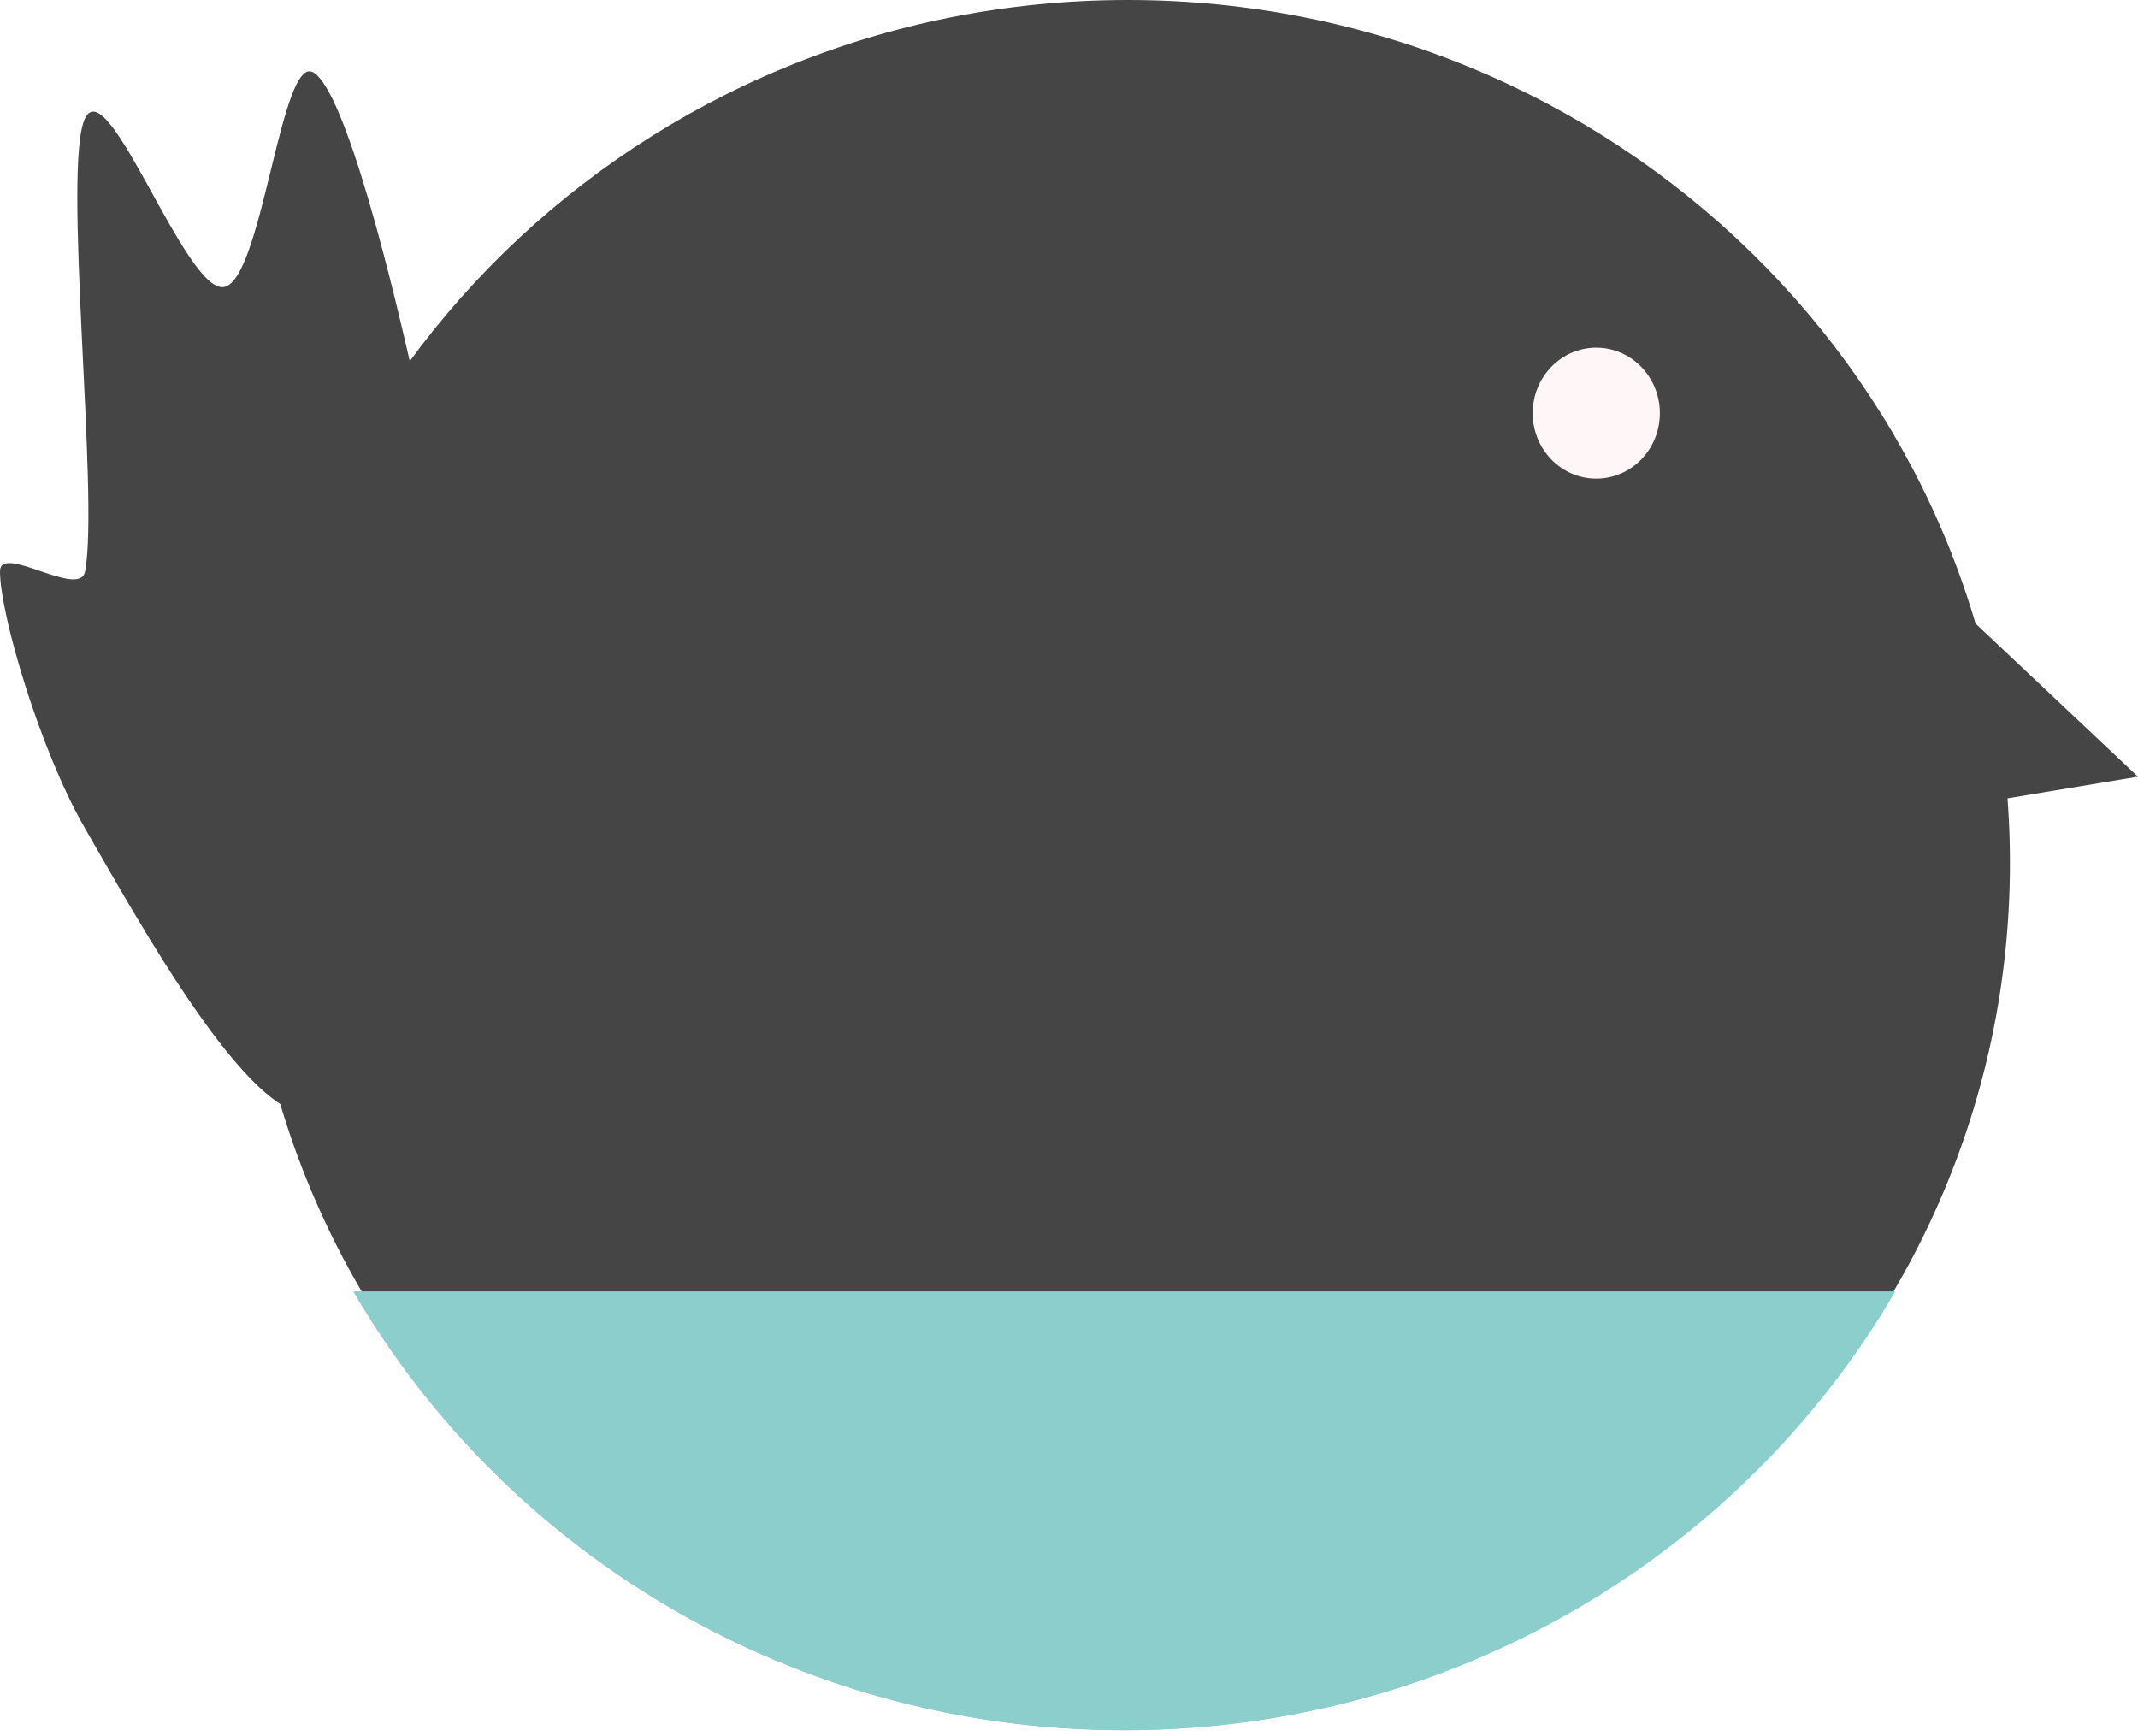
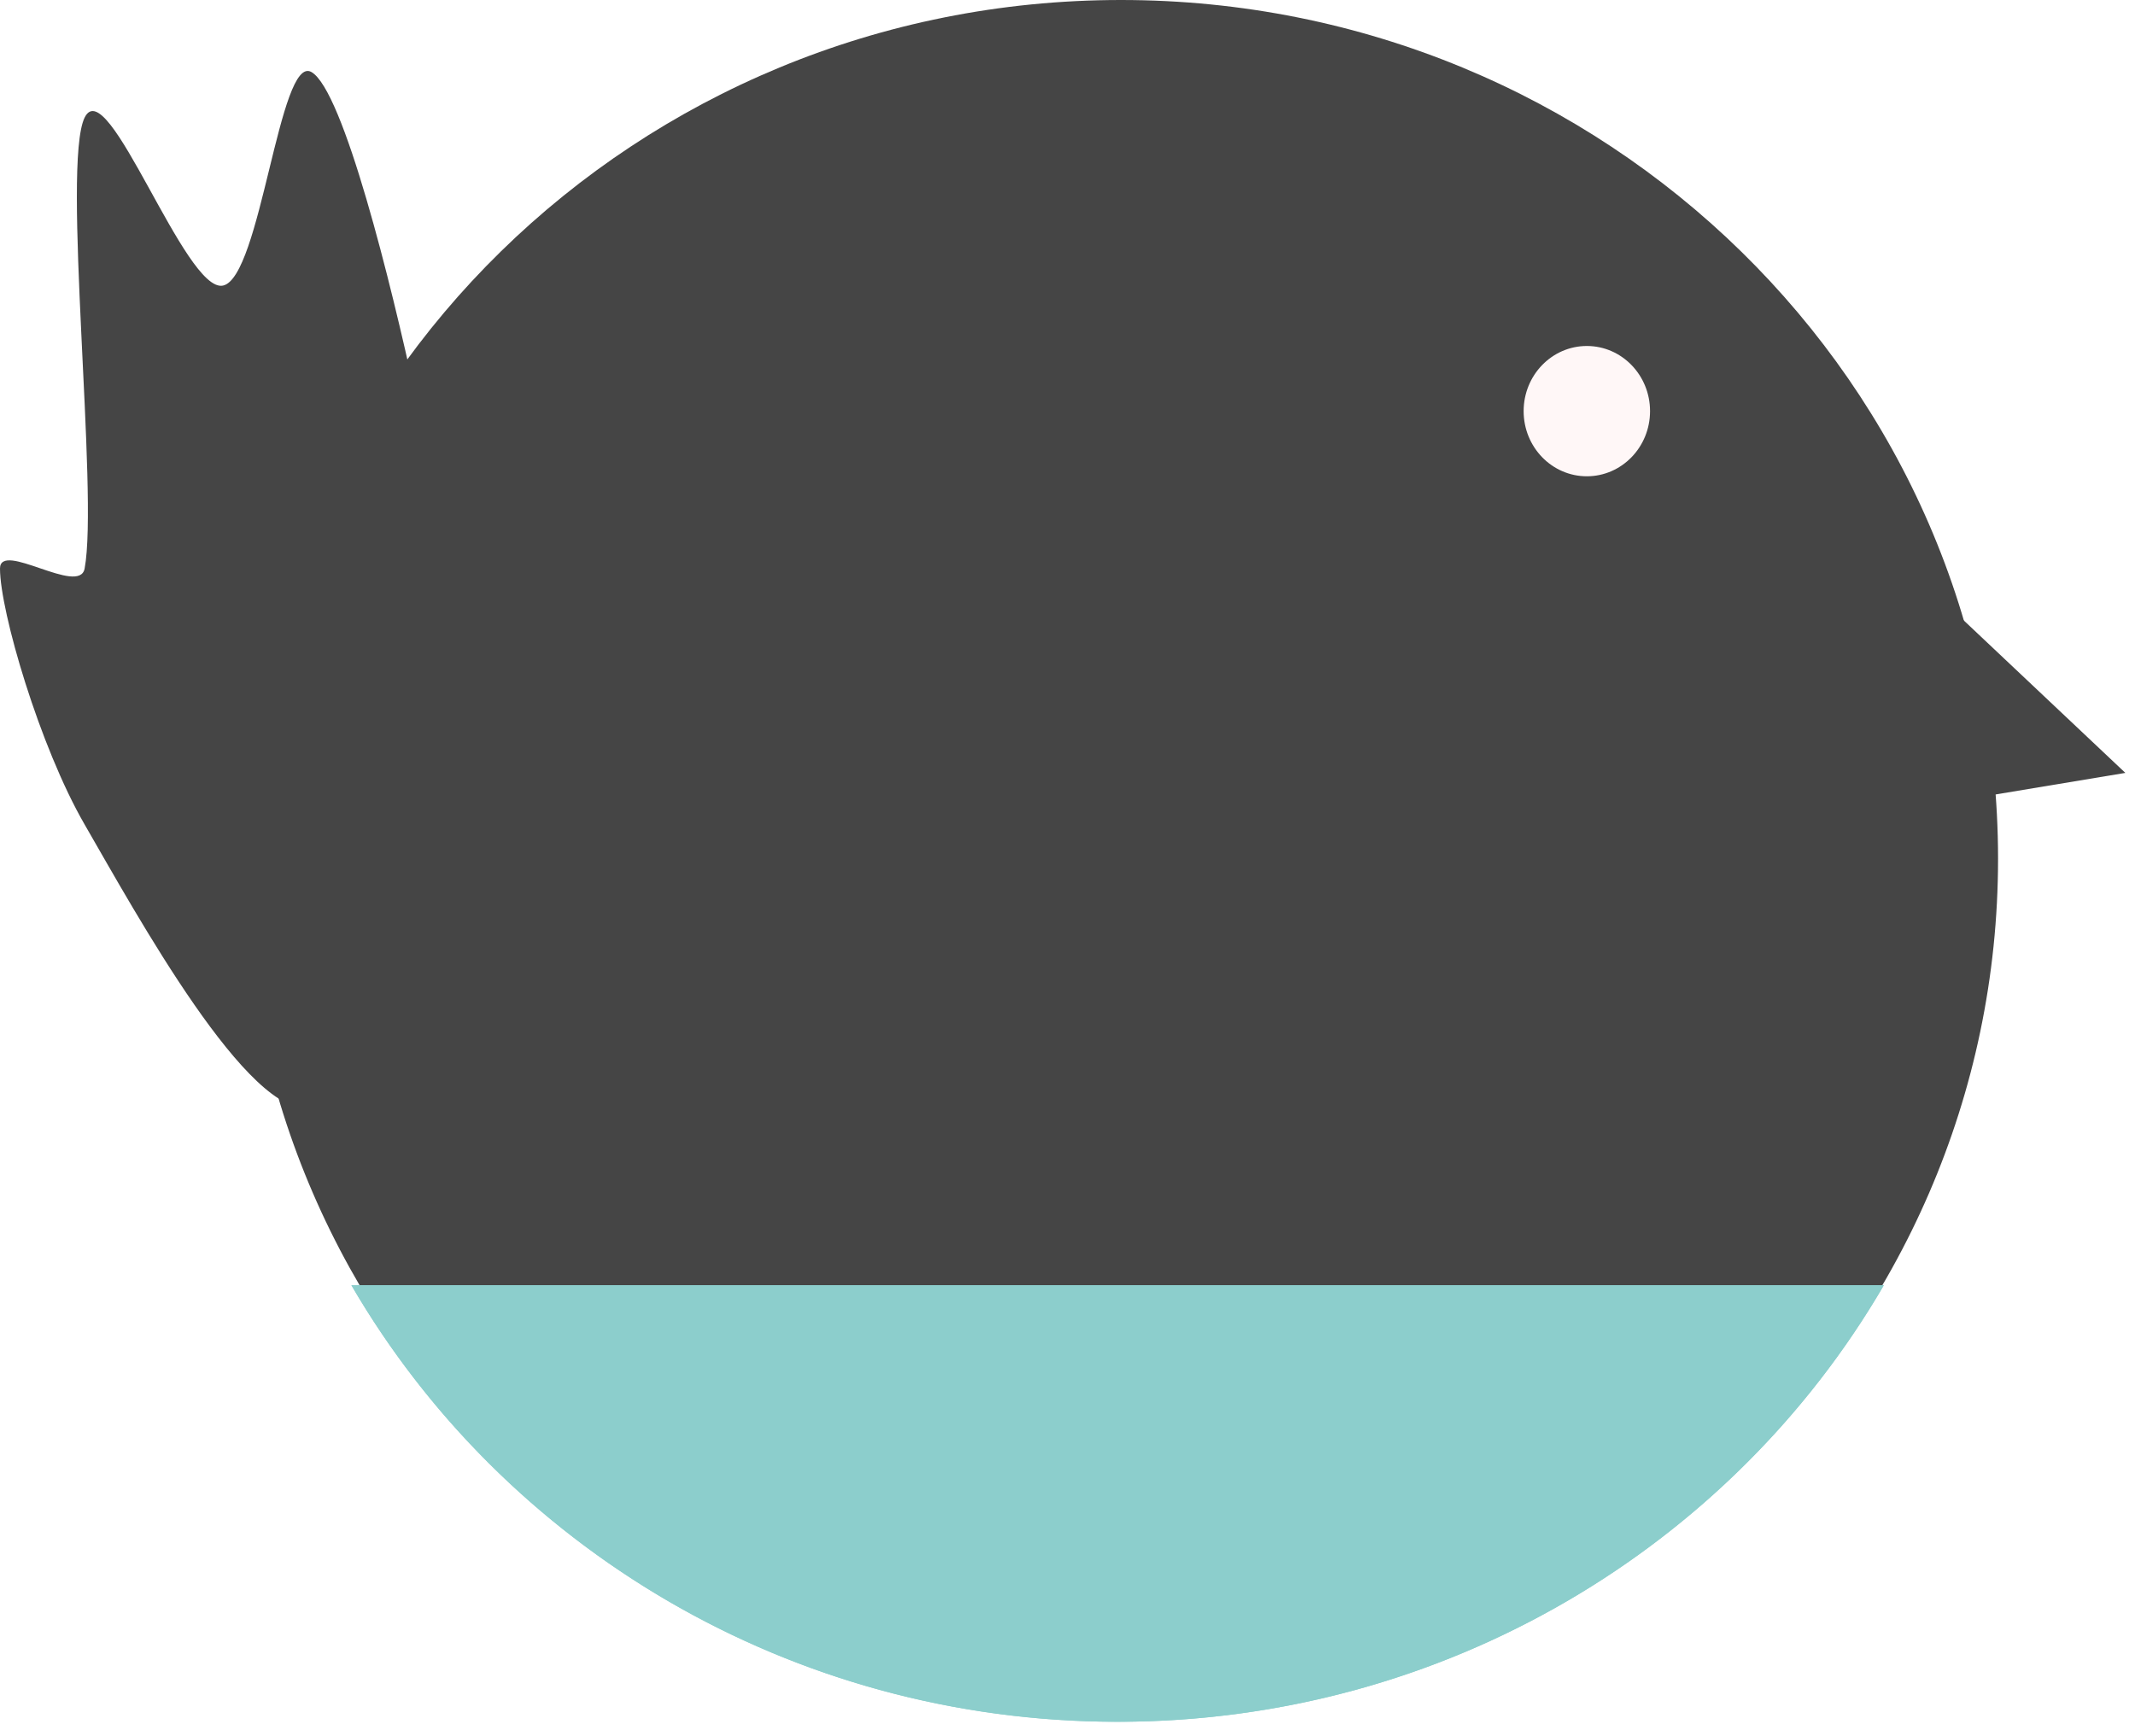
- <svg xmlns="http://www.w3.org/2000/svg" width="100%" height="100%" viewBox="0 0 250 203" version="1.1" xml:space="preserve" style="fill-rule:evenodd;clip-rule:evenodd;stroke-linejoin:round;stroke-miterlimit:1.414;">
+ <svg xmlns="http://www.w3.org/2000/svg" width="100%" height="100%" viewBox="0 0 139 113" version="1.1" xml:space="preserve" style="fill-rule:evenodd;clip-rule:evenodd;stroke-linejoin:round;stroke-miterlimit:1.414;">
  <g>
-     <ellipse cx="131.858" cy="100.904" rx="103.168" ry="100.904" style="fill:#454545;" />
-     <path d="M48.851,46.455c-2.816,-13.002 -8.449,-35.844 -12.221,-37.993c-3.772,-2.15 -5.964,24.205 -10.41,25.098c-4.446,0.894 -13.556,-25.281 -16.268,-19.739c-2.711,5.541 1.659,44.156 0,52.988c-0.612,3.26 -9.952,-3.318 -9.952,0c0,5.012 4.668,20.932 9.952,30.073c6.105,10.56 19.349,34.715 26.678,33.287c7.328,-1.429 15.256,-27.908 17.293,-41.861c2.03,-13.905 -2.19,-28.545 -5.072,-41.853Z" style="fill:#454545;" />
-     <path d="M229.859,71.838l20.141,18.983l-20.141,3.342l0,-22.325Z" style="fill:#454545;" />
-     <ellipse cx="186.656" cy="48.311" rx="7.435" ry="7.656" style="fill:#fff7f7;" />
-     <path d="M41.337,151.028c17.845,30.624 51.537,51.291 90.125,51.291c38.588,0 72.279,-20.667 90.125,-51.291l-180.25,0Z" style="fill:#8ccecc;" />
-     <path d="M221.377,151.386l-0.211,0.357l-0.213,0.357l-0.214,0.356l-0.216,0.354l-0.217,0.354l-0.218,0.353l-0.22,0.352l-0.222,0.351l-0.222,0.35l-0.224,0.349l-0.226,0.348l-0.227,0.348l-0.228,0.346l-0.23,0.345l-0.231,0.344l-0.233,0.344l-0.234,0.342l-0.235,0.341l-0.237,0.341l-0.238,0.339l-0.239,0.339l-0.241,0.337l-0.242,0.336l-0.243,0.336l-0.245,0.334l-0.247,0.333l-0.247,0.333l-0.249,0.331l-0.25,0.331l-0.252,0.329l-0.253,0.328l-0.254,0.327l-0.255,0.327l-0.257,0.325l-0.258,0.324l-0.26,0.323l-0.261,0.322l-0.262,0.321l-0.263,0.32l-0.265,0.318l-0.266,0.318l-0.267,0.317l-0.268,0.316l-0.27,0.314l-0.271,0.313l-0.273,0.313l-0.273,0.311l-0.275,0.31l-0.276,0.309l-0.278,0.308l-0.278,0.307l-0.28,0.306l-0.281,0.304l-0.283,0.304l-0.283,0.302l-0.285,0.302l-0.286,0.3l-0.288,0.299l-0.288,0.298l-0.29,0.296l-0.291,0.296l-0.292,0.294l-0.293,0.294l-0.295,0.292l-0.296,0.291l-0.297,0.289l-0.298,0.289l-0.299,0.288l-0.3,0.286l-0.302,0.285l-0.303,0.284l-0.304,0.283l-0.305,0.281l-0.307,0.28l-0.307,0.28l-0.309,0.277l-0.309,0.277l-0.311,0.276l-0.312,0.274l-0.314,0.273l-0.314,0.272l-0.316,0.271l-0.316,0.269l-0.318,0.268l-0.319,0.267l-0.32,0.266l-0.321,0.264l-0.322,0.263l-0.323,0.262l-0.325,0.261l-0.325,0.26l-0.327,0.258l-0.327,0.257l-0.329,0.255l-0.33,0.255l-0.331,0.253l-0.332,0.251l-0.333,0.251l-0.334,0.249l-0.335,0.248l-0.336,0.247l-0.337,0.245l-0.339,0.244l-0.339,0.243l-0.341,0.241l-0.341,0.24l-0.342,0.239l-0.344,0.237l-0.344,0.237l-0.346,0.234l-0.346,0.234l-0.348,0.232l-0.349,0.231l-0.349,0.229l-0.351,0.228l-0.351,0.227l-0.353,0.225l-0.353,0.224l-0.355,0.223l-0.355,0.221l-0.357,0.22l-0.357,0.218l-0.359,0.217l-0.359,0.216l-0.361,0.214l-0.361,0.213l-0.362,0.212l-0.363,0.21l-0.365,0.208l-0.365,0.208l-0.366,0.206l-0.367,0.204l-0.368,0.203l-0.368,0.202l-0.37,0.2l-0.371,0.199l-0.371,0.197l-0.373,0.196l-0.373,0.194l-0.375,0.193l-0.375,0.192l-0.376,0.19l-0.377,0.189l-0.378,0.187l-0.379,0.185l-0.379,0.185l-0.381,0.182l-0.381,0.182l-0.382,0.179l-0.383,0.179l-0.384,0.177l-0.385,0.175l-0.386,0.174l-0.387,0.172l-0.387,0.171l-0.388,0.169l-0.389,0.168l-0.39,0.166l-0.391,0.165l-0.391,0.163l-0.393,0.162l-0.393,0.16l-0.394,0.159l-0.395,0.157l-0.395,0.155l-0.397,0.154l-0.397,0.153l-0.398,0.151l-0.399,0.149l-0.399,0.148l-0.4,0.146l-0.402,0.145l-0.401,0.143l-0.403,0.141l-0.404,0.14l-0.404,0.138l-0.405,0.137l-0.405,0.135l-0.407,0.134l-0.407,0.132l-0.408,0.13l-0.409,0.129l-0.409,0.127l-0.41,0.126l-0.411,0.123l-0.412,0.123l-0.412,0.12l-0.413,0.119l-0.414,0.118l-0.414,0.115l-0.415,0.114l-0.416,0.113l-0.417,0.111l-0.417,0.109l-0.418,0.107l-0.418,0.106l-0.42,0.104l-0.42,0.103l-0.42,0.1l-0.422,0.099l-0.422,0.098l-0.422,0.096l-0.423,0.094l-0.424,0.092l-0.425,0.091l-0.425,0.089l-0.426,0.087l-0.426,0.086l-0.428,0.083l-0.427,0.083l-0.429,0.08l-0.429,0.079l-0.429,0.077l-0.431,0.075l-0.43,0.073l-0.432,0.072l-0.432,0.07l-0.433,0.068l-0.433,0.067l-0.434,0.065l-0.434,0.063l-0.435,0.061l-0.436,0.059l-0.436,0.058l-0.436,0.056l-0.438,0.054l-0.438,0.052l-0.438,0.051l-0.439,0.049l-0.439,0.047l-0.44,0.045l-0.441,0.043l-0.441,0.042l-0.442,0.04l-0.442,0.038l-0.443,0.036l-0.443,0.034l-0.444,0.033l-0.444,0.031l-0.445,0.028l-0.445,0.027l-0.446,0.026l-0.446,0.023l-0.447,0.021l-0.447,0.02l-0.448,0.018l-0.448,0.016l-0.449,0.014l-0.449,0.012l-0.45,0.011l-0.45,0.008l-0.451,0.007l-0.451,0.004l-0.451,0.003l-0.452,0.001l-0.452,-0.001l-0.452,-0.003l-0.451,-0.004l-0.45,-0.007l-0.45,-0.008l-0.45,-0.011l-0.449,-0.012l-0.449,-0.014l-0.448,-0.016l-0.448,-0.018l-0.447,-0.02l-0.447,-0.021l-0.446,-0.023l-0.446,-0.026l-0.446,-0.027l-0.444,-0.028l-0.445,-0.031l-0.443,-0.033l-0.444,-0.034l-0.442,-0.036l-0.443,-0.038l-0.441,-0.04l-0.441,-0.042l-0.441,-0.043l-0.44,-0.045l-0.439,-0.047l-0.439,-0.049l-0.439,-0.051l-0.438,-0.052l-0.437,-0.054l-0.437,-0.056l-0.436,-0.058l-0.435,-0.059l-0.435,-0.061l-0.435,-0.063l-0.434,-0.065l-0.433,-0.067l-0.432,-0.068l-0.432,-0.07l-0.432,-0.072l-0.431,-0.073l-0.43,-0.075l-0.43,-0.077l-0.429,-0.079l-0.428,-0.08l-0.428,-0.083l-0.427,-0.083l-0.426,-0.086l-0.426,-0.087l-0.425,-0.089l-0.425,-0.091l-0.424,-0.092l-0.423,-0.094l-0.423,-0.096l-0.422,-0.098l-0.421,-0.099l-0.421,-0.1l-0.42,-0.103l-0.419,-0.104l-0.418,-0.106l-0.418,-0.107l-0.418,-0.109l-0.416,-0.111l-0.416,-0.113l-0.415,-0.114l-0.415,-0.115l-0.413,-0.118l-0.413,-0.119l-0.413,-0.12l-0.411,-0.123l-0.411,-0.123l-0.41,-0.126l-0.41,-0.127l-0.408,-0.129l-0.408,-0.13l-0.407,-0.132l-0.407,-0.134l-0.406,-0.135l-0.405,-0.137l-0.404,-0.138l-0.403,-0.14l-0.403,-0.141l-0.402,-0.143l-0.401,-0.145l-0.4,-0.146l-0.4,-0.148l-0.399,-0.149l-0.398,-0.151l-0.397,-0.153l-0.396,-0.154l-0.396,-0.155l-0.395,-0.157l-0.394,-0.159l-0.393,-0.16l-0.392,-0.162l-0.392,-0.163l-0.39,-0.165l-0.39,-0.166l-0.389,-0.168l-0.388,-0.169l-0.388,-0.171l-0.386,-0.172l-0.386,-0.174l-0.385,-0.175l-0.384,-0.177l-0.383,-0.179l-0.382,-0.179l-0.382,-0.182l-0.38,-0.182l-0.38,-0.185l-0.379,-0.185l-0.377,-0.187l-0.377,-0.189l-0.376,-0.19l-0.376,-0.192l-0.374,-0.193l-0.373,-0.194l-0.373,-0.196l-0.371,-0.197l-0.371,-0.199l-0.37,-0.2l-0.369,-0.202l-0.368,-0.203l-0.367,-0.204l-0.366,-0.206l-0.365,-0.208l-0.364,-0.208l-0.363,-0.21l-0.362,-0.212l-0.362,-0.213l-0.36,-0.214l-0.359,-0.216l-0.359,-0.217l-0.357,-0.218l-0.357,-0.22l-0.355,-0.221l-0.355,-0.223l-0.353,-0.224l-0.353,-0.225l-0.352,-0.227l-0.35,-0.228l-0.35,-0.229l-0.348,-0.231l-0.348,-0.232l-0.346,-0.234l-0.346,-0.234l-0.344,-0.237l-0.344,-0.237l-0.342,-0.239l-0.342,-0.24l-0.34,-0.241l-0.34,-0.243l-0.338,-0.244l-0.337,-0.245l-0.336,-0.247l-0.335,-0.248l-0.335,-0.249l-0.333,-0.251l-0.332,-0.251l-0.33,-0.253l-0.33,-0.255l-0.329,-0.255l-0.328,-0.257l-0.326,-0.258l-0.326,-0.26l-0.324,-0.261l-0.323,-0.262l-0.323,-0.263l-0.321,-0.264l-0.32,-0.266l-0.318,-0.267l-0.318,-0.268l-0.317,-0.269l-0.315,-0.271l-0.315,-0.272l-0.313,-0.273l-0.312,-0.274l-0.311,-0.276l-0.31,-0.277l-0.308,-0.277l-0.308,-0.28l-0.306,-0.28l-0.305,-0.281l-0.304,-0.283l-0.303,-0.284l-0.302,-0.285l-0.3,-0.286l-0.3,-0.288l-0.298,-0.289l-0.297,-0.289l-0.296,-0.291l-0.294,-0.292l-0.293,-0.294l-0.293,-0.294l-0.291,-0.296l-0.289,-0.296l-0.289,-0.298l-0.287,-0.299l-0.286,-0.3l-0.285,-0.302l-0.284,-0.302l-0.282,-0.304l-0.281,-0.304l-0.28,-0.306l-0.279,-0.307l-0.277,-0.308l-0.276,-0.309l-0.275,-0.31l-0.274,-0.311l-0.272,-0.313l-0.271,-0.313l-0.27,-0.314l-0.268,-0.316l-0.268,-0.317l-0.266,-0.318l-0.264,-0.318l-0.264,-0.32l-0.262,-0.321l-0.261,-0.322l-0.259,-0.323l-0.258,-0.324l-0.257,-0.325l-0.256,-0.327l-0.254,-0.327l-0.253,-0.328l-0.251,-0.329l-0.25,-0.331l-0.249,-0.331l-0.248,-0.333l-0.246,-0.333l-0.245,-0.334l-0.243,-0.336l-0.242,-0.336l-0.241,-0.337l-0.24,-0.339l-0.238,-0.339l-0.236,-0.341l-0.236,-0.341l-0.234,-0.342l-0.232,-0.344l-0.231,-0.344l-0.23,-0.345l-0.228,-0.346l-0.227,-0.348l-0.226,-0.348l-0.224,-0.349l-0.223,-0.35l-0.221,-0.351l-0.22,-0.352l-0.218,-0.353l-0.217,-0.354l-0.216,-0.354l-0.214,-0.356l-0.213,-0.357l-0.211,-0.357l-0.21,-0.358l180.25,0l-0.21,0.358Zm-169.879,5.141l0.186,0.254l0.233,0.315l0.234,0.315l0.235,0.313l0.237,0.313l0.238,0.312l0.239,0.309l0.241,0.31l0.242,0.309l0.243,0.309l0.244,0.306l0.246,0.305l0.246,0.304l0.248,0.304l0.25,0.304l0.25,0.301l0.252,0.3l0.253,0.3l0.254,0.298l0.255,0.299l0.257,0.296l0.257,0.296l0.26,0.295l0.26,0.293l0.261,0.292l0.263,0.292l0.263,0.29l0.265,0.29l0.267,0.289l0.266,0.286l0.269,0.286l0.27,0.286l0.27,0.284l0.272,0.283l0.274,0.282l0.274,0.281l0.275,0.28l0.277,0.279l0.278,0.278l0.278,0.275l0.281,0.277l0.281,0.274l0.281,0.272l0.284,0.273l0.285,0.271l0.285,0.27l0.287,0.269l0.288,0.267l0.289,0.267l0.291,0.266l0.29,0.264l0.292,0.263l0.294,0.262l0.295,0.262l0.294,0.258l0.296,0.258l0.299,0.258l0.3,0.258l0.299,0.254l0.3,0.254l0.303,0.253l0.302,0.251l0.305,0.251l0.305,0.249l0.305,0.248l0.309,0.247l0.307,0.246l0.309,0.243l0.311,0.245l0.311,0.242l0.313,0.241l0.314,0.24l0.313,0.237l0.316,0.238l0.316,0.236l0.318,0.235l0.318,0.234l0.32,0.232l0.32,0.231l0.32,0.229l0.324,0.23l0.323,0.227l0.324,0.225l0.327,0.226l0.325,0.224l0.327,0.221l0.329,0.222l0.329,0.219l0.331,0.22l0.331,0.217l0.33,0.215l0.333,0.214l0.336,0.215l0.335,0.212l0.335,0.211l0.337,0.209l0.337,0.208l0.339,0.208l0.339,0.205l0.34,0.204l0.342,0.203l0.342,0.202l0.343,0.2l0.345,0.199l0.346,0.199l0.346,0.196l0.345,0.195l0.346,0.192l0.349,0.193l0.351,0.192l0.35,0.189l0.352,0.189l0.351,0.186l0.351,0.185l0.356,0.185l0.355,0.183l0.354,0.181l0.356,0.18l0.358,0.179l0.358,0.177l0.358,0.176l0.36,0.175l0.361,0.173l0.361,0.171l0.361,0.17l0.364,0.17l0.364,0.167l0.364,0.166l0.366,0.165l0.365,0.163l0.366,0.161l0.369,0.161l0.37,0.16l0.367,0.157l0.37,0.155l0.372,0.156l0.372,0.153l0.373,0.151l0.372,0.151l0.374,0.148l0.375,0.148l0.375,0.145l0.377,0.145l0.377,0.143l0.378,0.141l0.378,0.141l0.38,0.138l0.38,0.137l0.379,0.135l0.382,0.134l0.383,0.133l0.383,0.131l0.383,0.13l0.383,0.127l0.387,0.127l0.387,0.126l0.385,0.123l0.386,0.121l0.389,0.121l0.389,0.119l0.389,0.117l0.389,0.116l0.39,0.114l0.392,0.113l0.393,0.111l0.392,0.11l0.393,0.108l0.394,0.106l0.395,0.105l0.397,0.104l0.394,0.102l0.396,0.1l0.399,0.099l0.398,0.097l0.398,0.095l0.397,0.094l0.4,0.092l0.402,0.091l0.401,0.089l0.402,0.088l0.403,0.086l0.403,0.084l0.403,0.083l0.403,0.081l0.405,0.079l0.407,0.078l0.405,0.076l0.405,0.075l0.408,0.073l0.408,0.071l0.409,0.07l0.41,0.068l0.408,0.066l0.409,0.065l0.412,0.063l0.412,0.061l0.411,0.06l0.411,0.058l0.414,0.056l0.414,0.055l0.414,0.053l0.414,0.051l0.416,0.05l0.415,0.048l0.416,0.046l0.416,0.045l0.417,0.042l0.419,0.042l0.418,0.039l0.418,0.038l0.421,0.036l0.42,0.034l0.418,0.033l0.421,0.031l0.423,0.029l0.422,0.027l0.421,0.026l0.423,0.024l0.423,0.022l0.424,0.02l0.425,0.019l0.425,0.017l0.426,0.015l0.424,0.013l0.427,0.012l0.427,0.01l0.426,0.008l0.428,0.006l0.429,0.004l0.429,0.003l0.428,0.001l0.428,-0.001l0.429,-0.003l0.429,-0.004l0.428,-0.006l0.426,-0.008l0.427,-0.01l0.427,-0.012l0.424,-0.013l0.426,-0.015l0.425,-0.017l0.424,-0.019l0.424,-0.02l0.424,-0.022l0.423,-0.024l0.421,-0.026l0.421,-0.027l0.424,-0.029l0.42,-0.031l0.419,-0.033l0.42,-0.034l0.42,-0.036l0.419,-0.038l0.418,-0.039l0.419,-0.042l0.417,-0.042l0.416,-0.045l0.416,-0.046l0.415,-0.048l0.416,-0.05l0.414,-0.051l0.413,-0.053l0.415,-0.055l0.414,-0.056l0.411,-0.058l0.411,-0.06l0.412,-0.061l0.411,-0.063l0.41,-0.065l0.408,-0.066l0.41,-0.068l0.408,-0.07l0.409,-0.071l0.407,-0.073l0.405,-0.075l0.405,-0.076l0.408,-0.078l0.405,-0.079l0.402,-0.081l0.404,-0.083l0.403,-0.084l0.403,-0.086l0.402,-0.088l0.401,-0.089l0.402,-0.091l0.399,-0.092l0.398,-0.094l0.398,-0.095l0.398,-0.097l0.398,-0.099l0.397,-0.1l0.394,-0.102l0.396,-0.104l0.396,-0.105l0.394,-0.106l0.392,-0.108l0.393,-0.11l0.393,-0.111l0.392,-0.113l0.39,-0.114l0.389,-0.116l0.388,-0.117l0.39,-0.119l0.389,-0.121l0.386,-0.121l0.385,-0.123l0.386,-0.126l0.388,-0.127l0.383,-0.127l0.382,-0.13l0.384,-0.131l0.382,-0.133l0.382,-0.134l0.38,-0.135l0.38,-0.137l0.379,-0.138l0.379,-0.141l0.378,-0.141l0.377,-0.143l0.376,-0.144l0.376,-0.146l0.375,-0.148l0.374,-0.149l0.373,-0.15l0.372,-0.151l0.371,-0.153l0.372,-0.156l0.37,-0.155l0.367,-0.157l0.37,-0.16l0.369,-0.161l0.367,-0.161l0.365,-0.163l0.365,-0.164l0.364,-0.167l0.365,-0.167l0.364,-0.17l0.361,-0.169l0.361,-0.172l0.361,-0.173l0.36,-0.175l0.358,-0.176l0.359,-0.177l0.357,-0.179l0.355,-0.18l0.355,-0.181l0.355,-0.183l0.355,-0.185l0.352,-0.185l0.351,-0.186l0.351,-0.189l0.351,-0.189l0.351,-0.192l0.348,-0.192l0.347,-0.194l0.345,-0.194l0.346,-0.196l0.347,-0.199l0.343,-0.199l0.343,-0.2l0.343,-0.202l0.342,-0.203l0.34,-0.204l0.338,-0.205l0.34,-0.208l0.337,-0.208l0.337,-0.209l0.335,-0.211l0.334,-0.212l0.337,-0.215l0.332,-0.214l0.331,-0.215l0.331,-0.217l0.331,-0.22l0.329,-0.219l0.329,-0.222l0.326,-0.221l0.326,-0.224l0.328,-0.226l0.323,-0.225l0.322,-0.227l0.324,-0.23l0.321,-0.229l0.319,-0.231l0.32,-0.232l0.319,-0.234l0.317,-0.235l0.317,-0.236l0.316,-0.238l0.313,-0.237l0.313,-0.24l0.313,-0.241l0.312,-0.243l0.311,-0.244l0.308,-0.243l0.308,-0.246l0.309,-0.247l0.304,-0.247l0.305,-0.25l0.305,-0.251l0.304,-0.252l0.301,-0.252l0.3,-0.253l0.3,-0.256l0.3,-0.257l0.298,-0.257l0.296,-0.259l0.295,-0.259l0.295,-0.261l0.293,-0.262l0.293,-0.263l0.29,-0.264l0.29,-0.266l0.29,-0.267l0.288,-0.267l0.287,-0.269l0.284,-0.27l0.286,-0.271l0.283,-0.273l0.281,-0.272l0.282,-0.275l0.28,-0.276l0.278,-0.275l0.278,-0.278l0.277,-0.279l0.276,-0.28l0.274,-0.281l0.273,-0.282l0.272,-0.283l0.271,-0.284l0.27,-0.286l0.268,-0.286l0.266,-0.286l0.268,-0.289l0.265,-0.29l0.263,-0.29l0.263,-0.292l0.26,-0.291l0.261,-0.295l0.26,-0.295l0.257,-0.295l0.256,-0.296l0.256,-0.298l0.254,-0.298l0.253,-0.301l0.252,-0.3l0.25,-0.302l0.25,-0.303l0.248,-0.304l0.246,-0.304l0.245,-0.305l0.244,-0.306l0.244,-0.309l0.242,-0.309l0.24,-0.31l0.239,-0.309l0.238,-0.312l0.237,-0.313l0.235,-0.313l0.235,-0.315l0.233,-0.315l0.185,-0.254l-159.927,0Z" style="fill:#8ccecc;" />
+     <ellipse cx="72.982" cy="55.912" rx="57.102" ry="55.912" style="fill:#454545;" />
+     <path d="M27.039,25.741c-1.559,-7.204 -4.677,-19.862 -6.765,-21.052c-2.088,-1.191 -3.301,13.412 -5.762,13.907c-2.461,0.495 -7.503,-14.008 -9.003,-10.938c-1.501,3.071 0.918,24.468 0,29.362c-0.339,1.806 -5.509,-1.839 -5.509,0c0,2.777 2.583,11.598 5.509,16.664c3.379,5.851 10.709,19.236 14.765,18.444c4.056,-0.792 8.444,-15.464 9.571,-23.195c1.124,-7.706 -1.211,-15.818 -2.806,-23.192Z" style="fill:#454545;" />
+     <path d="M127.224,39.806l11.148,10.519l-11.148,1.852l0,-12.371Z" style="fill:#454545;" />
+     <ellipse cx="103.312" cy="26.77" rx="4.115" ry="4.242" style="fill:#fff7f7;" />
+     <path d="M22.879,83.686c9.878,16.97 28.526,28.422 49.884,28.422c21.358,0 40.005,-11.452 49.883,-28.422l-99.767,0Z" style="fill:#8ccecc;" />
+     <path d="M122.529,83.885l-0.116,0.198l-0.118,0.198l-0.119,0.197l-0.119,0.196l-0.12,0.196l-0.121,0.196l-0.122,0.195l-0.122,0.194l-0.124,0.194l-0.124,0.194l-0.125,0.193l-0.125,0.192l-0.127,0.192l-0.127,0.191l-0.128,0.191l-0.128,0.19l-0.13,0.19l-0.13,0.189l-0.131,0.189l-0.132,0.188l-0.132,0.187l-0.134,0.187l-0.134,0.187l-0.134,0.186l-0.136,0.185l-0.136,0.185l-0.137,0.184l-0.138,0.183l-0.138,0.183l-0.14,0.183l-0.14,0.182l-0.14,0.181l-0.142,0.181l-0.142,0.18l-0.143,0.18l-0.143,0.179l-0.145,0.178l-0.145,0.178l-0.146,0.177l-0.146,0.177l-0.147,0.176l-0.148,0.175l-0.149,0.175l-0.149,0.175l-0.15,0.173l-0.151,0.173l-0.151,0.173l-0.153,0.172l-0.152,0.171l-0.154,0.171l-0.154,0.17l-0.155,0.169l-0.156,0.169l-0.156,0.168l-0.157,0.168l-0.158,0.166l-0.158,0.167l-0.159,0.165l-0.16,0.165l-0.16,0.165l-0.161,0.164l-0.162,0.163l-0.162,0.162l-0.163,0.162l-0.164,0.161l-0.164,0.161l-0.165,0.16l-0.166,0.159l-0.166,0.159l-0.167,0.158l-0.168,0.157l-0.168,0.157l-0.169,0.156l-0.169,0.155l-0.171,0.155l-0.171,0.154l-0.171,0.153l-0.172,0.153l-0.173,0.152l-0.173,0.151l-0.174,0.151l-0.175,0.15l-0.175,0.149l-0.176,0.149l-0.176,0.148l-0.177,0.147l-0.178,0.146l-0.179,0.146l-0.178,0.145l-0.18,0.145l-0.18,0.143l-0.181,0.144l-0.181,0.142l-0.182,0.142l-0.183,0.14l-0.183,0.141l-0.184,0.139l-0.184,0.139l-0.185,0.138l-0.185,0.138l-0.186,0.136l-0.187,0.136l-0.187,0.135l-0.188,0.135l-0.189,0.134l-0.189,0.133l-0.189,0.132l-0.19,0.131l-0.191,0.131l-0.191,0.13l-0.192,0.13l-0.192,0.128l-0.193,0.128l-0.194,0.127l-0.194,0.127l-0.194,0.125l-0.196,0.125l-0.195,0.124l-0.196,0.124l-0.197,0.122l-0.198,0.122l-0.197,0.121l-0.199,0.12l-0.199,0.12l-0.199,0.119l-0.2,0.118l-0.201,0.117l-0.201,0.116l-0.201,0.116l-0.202,0.115l-0.203,0.114l-0.203,0.113l-0.204,0.113l-0.204,0.111l-0.204,0.111l-0.206,0.11l-0.205,0.11l-0.206,0.108l-0.207,0.108l-0.207,0.107l-0.208,0.106l-0.208,0.105l-0.209,0.105l-0.209,0.104l-0.21,0.103l-0.21,0.102l-0.21,0.101l-0.211,0.1l-0.212,0.1l-0.212,0.099l-0.213,0.098l-0.213,0.097l-0.213,0.096l-0.214,0.096l-0.214,0.094l-0.215,0.094l-0.216,0.093l-0.215,0.092l-0.217,0.092l-0.216,0.09l-0.218,0.09l-0.217,0.088l-0.218,0.088l-0.219,0.087l-0.219,0.086l-0.219,0.086l-0.22,0.084l-0.22,0.084l-0.221,0.083l-0.221,0.082l-0.222,0.081l-0.222,0.08l-0.222,0.079l-0.223,0.078l-0.223,0.078l-0.224,0.077l-0.224,0.075l-0.225,0.075l-0.225,0.074l-0.225,0.073l-0.226,0.073l-0.226,0.071l-0.227,0.07l-0.227,0.07l-0.227,0.068l-0.228,0.068l-0.228,0.067l-0.229,0.066l-0.229,0.065l-0.229,0.064l-0.23,0.063l-0.23,0.063l-0.231,0.061l-0.23,0.06l-0.232,0.06l-0.231,0.059l-0.233,0.057l-0.232,0.057l-0.233,0.056l-0.233,0.055l-0.233,0.054l-0.234,0.053l-0.235,0.052l-0.234,0.051l-0.235,0.05l-0.236,0.05l-0.235,0.048l-0.236,0.048l-0.237,0.046l-0.237,0.046l-0.237,0.044l-0.237,0.044l-0.238,0.042l-0.238,0.042l-0.239,0.041l-0.238,0.039l-0.239,0.039l-0.24,0.038l-0.24,0.037l-0.24,0.036l-0.24,0.035l-0.241,0.034l-0.241,0.033l-0.241,0.032l-0.242,0.031l-0.242,0.03l-0.243,0.029l-0.242,0.028l-0.243,0.027l-0.243,0.026l-0.244,0.025l-0.244,0.024l-0.244,0.023l-0.244,0.022l-0.245,0.021l-0.245,0.02l-0.246,0.019l-0.245,0.018l-0.246,0.017l-0.246,0.016l-0.247,0.015l-0.246,0.014l-0.247,0.013l-0.248,0.012l-0.247,0.011l-0.248,0.01l-0.248,0.008l-0.249,0.008l-0.248,0.007l-0.249,0.006l-0.249,0.004l-0.25,0.004l-0.249,0.003l-0.25,0.001l-0.25,0.001l-0.251,-0.001l-0.25,-0.001l-0.249,-0.003l-0.25,-0.004l-0.249,-0.004l-0.249,-0.006l-0.248,-0.007l-0.249,-0.008l-0.248,-0.008l-0.248,-0.01l-0.247,-0.011l-0.247,-0.012l-0.247,-0.013l-0.247,-0.014l-0.247,-0.015l-0.246,-0.016l-0.246,-0.017l-0.245,-0.018l-0.246,-0.019l-0.245,-0.02l-0.244,-0.021l-0.245,-0.022l-0.244,-0.023l-0.244,-0.024l-0.244,-0.025l-0.243,-0.026l-0.243,-0.027l-0.242,-0.028l-0.243,-0.029l-0.242,-0.03l-0.241,-0.031l-0.242,-0.032l-0.241,-0.033l-0.241,-0.034l-0.24,-0.035l-0.24,-0.036l-0.24,-0.037l-0.239,-0.038l-0.24,-0.039l-0.238,-0.039l-0.239,-0.041l-0.238,-0.042l-0.238,-0.042l-0.237,-0.044l-0.237,-0.044l-0.237,-0.046l-0.236,-0.046l-0.237,-0.048l-0.235,-0.048l-0.236,-0.05l-0.235,-0.05l-0.234,-0.051l-0.235,-0.052l-0.233,-0.053l-0.234,-0.054l-0.233,-0.055l-0.233,-0.056l-0.232,-0.057l-0.232,-0.057l-0.232,-0.059l-0.231,-0.06l-0.231,-0.06l-0.231,-0.061l-0.23,-0.063l-0.23,-0.063l-0.229,-0.064l-0.229,-0.065l-0.229,-0.066l-0.228,-0.067l-0.228,-0.068l-0.227,-0.068l-0.227,-0.07l-0.227,-0.07l-0.226,-0.071l-0.226,-0.073l-0.225,-0.073l-0.225,-0.074l-0.225,-0.075l-0.224,-0.075l-0.224,-0.077l-0.223,-0.078l-0.223,-0.078l-0.222,-0.079l-0.222,-0.08l-0.222,-0.081l-0.221,-0.082l-0.221,-0.083l-0.22,-0.084l-0.22,-0.084l-0.219,-0.086l-0.219,-0.086l-0.219,-0.087l-0.218,-0.088l-0.217,-0.088l-0.218,-0.09l-0.216,-0.09l-0.217,-0.092l-0.215,-0.092l-0.216,-0.093l-0.215,-0.094l-0.214,-0.094l-0.214,-0.096l-0.213,-0.096l-0.213,-0.097l-0.213,-0.098l-0.212,-0.099l-0.212,-0.1l-0.211,-0.1l-0.21,-0.101l-0.21,-0.102l-0.21,-0.103l-0.209,-0.104l-0.209,-0.105l-0.208,-0.105l-0.208,-0.106l-0.207,-0.107l-0.206,-0.108l-0.207,-0.108l-0.205,-0.11l-0.205,-0.11l-0.205,-0.111l-0.204,-0.111l-0.204,-0.113l-0.203,-0.113l-0.203,-0.114l-0.202,-0.115l-0.201,-0.116l-0.201,-0.116l-0.201,-0.117l-0.2,-0.118l-0.199,-0.119l-0.199,-0.12l-0.199,-0.12l-0.197,-0.121l-0.198,-0.122l-0.197,-0.122l-0.196,-0.124l-0.195,-0.124l-0.196,-0.125l-0.194,-0.125l-0.194,-0.127l-0.194,-0.127l-0.193,-0.128l-0.192,-0.128l-0.192,-0.13l-0.191,-0.13l-0.191,-0.131l-0.19,-0.131l-0.189,-0.132l-0.189,-0.133l-0.189,-0.134l-0.188,-0.135l-0.187,-0.135l-0.186,-0.136l-0.187,-0.136l-0.185,-0.138l-0.185,-0.138l-0.184,-0.139l-0.184,-0.139l-0.183,-0.141l-0.183,-0.14l-0.182,-0.142l-0.181,-0.142l-0.181,-0.144l-0.18,-0.143l-0.179,-0.145l-0.179,-0.145l-0.179,-0.146l-0.177,-0.146l-0.178,-0.147l-0.176,-0.148l-0.176,-0.149l-0.175,-0.149l-0.175,-0.15l-0.174,-0.151l-0.173,-0.151l-0.173,-0.152l-0.172,-0.153l-0.171,-0.153l-0.171,-0.154l-0.17,-0.155l-0.17,-0.155l-0.169,-0.156l-0.168,-0.157l-0.168,-0.157l-0.167,-0.158l-0.166,-0.159l-0.166,-0.159l-0.165,-0.16l-0.164,-0.161l-0.164,-0.161l-0.163,-0.162l-0.162,-0.162l-0.162,-0.163l-0.161,-0.164l-0.16,-0.165l-0.16,-0.165l-0.159,-0.165l-0.158,-0.167l-0.158,-0.166l-0.157,-0.168l-0.156,-0.168l-0.156,-0.169l-0.155,-0.169l-0.154,-0.17l-0.154,-0.171l-0.152,-0.171l-0.153,-0.172l-0.151,-0.173l-0.151,-0.173l-0.15,-0.173l-0.149,-0.175l-0.149,-0.175l-0.148,-0.175l-0.147,-0.176l-0.146,-0.177l-0.146,-0.177l-0.145,-0.178l-0.145,-0.178l-0.143,-0.179l-0.143,-0.18l-0.142,-0.18l-0.142,-0.181l-0.14,-0.181l-0.14,-0.182l-0.14,-0.183l-0.138,-0.183l-0.138,-0.183l-0.137,-0.184l-0.136,-0.185l-0.136,-0.185l-0.134,-0.186l-0.134,-0.187l-0.134,-0.187l-0.132,-0.187l-0.132,-0.188l-0.131,-0.189l-0.13,-0.189l-0.13,-0.19l-0.128,-0.19l-0.128,-0.191l-0.127,-0.191l-0.127,-0.192l-0.125,-0.192l-0.125,-0.193l-0.124,-0.194l-0.124,-0.194l-0.122,-0.194l-0.122,-0.195l-0.121,-0.196l-0.12,-0.196l-0.119,-0.196l-0.119,-0.197l-0.117,-0.198l-0.117,-0.198l-0.117,-0.199l99.767,0l-0.117,0.199Zm-88.894,5.301l0.085,0.096l0.141,0.156l0.138,0.153l0.141,0.154l0.141,0.153l0.142,0.153l0.141,0.15l0.139,0.147l0.146,0.153l0.144,0.151l0.143,0.148l0.146,0.149l0.144,0.147l0.145,0.146l0.15,0.15l0.148,0.147l0.147,0.144l0.149,0.146l0.15,0.145l0.146,0.141l0.151,0.144l0.154,0.146l0.148,0.139l0.153,0.142l0.156,0.144l0.151,0.139l0.153,0.139l0.155,0.14l0.154,0.137l0.156,0.139l0.157,0.138l0.156,0.136l0.158,0.137l0.157,0.134l0.159,0.135l0.16,0.136l0.16,0.134l0.161,0.134l0.157,0.129l0.162,0.133l0.163,0.132l0.161,0.129l0.165,0.132l0.165,0.131l0.161,0.126l0.165,0.128l0.166,0.128l0.166,0.128l0.167,0.127l0.165,0.124l0.166,0.124l0.169,0.125l0.169,0.124l0.167,0.122l0.17,0.123l0.171,0.122l0.169,0.12l0.172,0.121l0.172,0.12l0.168,0.117l0.176,0.12l0.176,0.12l0.169,0.114l0.173,0.116l0.176,0.116l0.175,0.115l0.176,0.115l0.178,0.114l0.175,0.113l0.175,0.111l0.178,0.111l0.179,0.112l0.178,0.11l0.179,0.109l0.183,0.111l0.176,0.106l0.181,0.108l0.182,0.107l0.18,0.105l0.182,0.106l0.184,0.105l0.183,0.105l0.182,0.102l0.182,0.102l0.185,0.102l0.185,0.101l0.185,0.1l0.188,0.101l0.185,0.098l0.185,0.098l0.19,0.099l0.185,0.095l0.187,0.096l0.189,0.096l0.19,0.095l0.188,0.093l0.188,0.092l0.192,0.094l0.192,0.092l0.19,0.09l0.192,0.091l0.19,0.088l0.194,0.089l0.193,0.089l0.191,0.086l0.193,0.086l0.194,0.085l0.198,0.087l0.194,0.084l0.192,0.082l0.197,0.083l0.194,0.081l0.198,0.082l0.2,0.081l0.195,0.079l0.199,0.079l0.196,0.077l0.197,0.077l0.204,0.078l0.197,0.075l0.199,0.075l0.202,0.075l0.199,0.072l0.2,0.073l0.2,0.071l0.202,0.071l0.205,0.071l0.202,0.069l0.201,0.068l0.202,0.067l0.206,0.068l0.206,0.067l0.201,0.064l0.203,0.064l0.207,0.065l0.205,0.062l0.208,0.063l0.206,0.061l0.206,0.061l0.207,0.06l0.206,0.058l0.21,0.059l0.204,0.056l0.207,0.056l0.212,0.056l0.21,0.055l0.208,0.054l0.209,0.053l0.211,0.052l0.213,0.052l0.21,0.051l0.208,0.049l0.211,0.048l0.212,0.048l0.212,0.048l0.216,0.047l0.213,0.045l0.209,0.044l0.214,0.044l0.214,0.043l0.214,0.042l0.215,0.041l0.215,0.041l0.212,0.039l0.216,0.038l0.219,0.039l0.214,0.036l0.217,0.036l0.216,0.036l0.215,0.033l0.218,0.034l0.218,0.032l0.219,0.032l0.219,0.031l0.216,0.03l0.22,0.029l0.22,0.028l0.216,0.027l0.221,0.026l0.222,0.026l0.217,0.024l0.222,0.024l0.222,0.023l0.219,0.021l0.219,0.021l0.223,0.02l0.224,0.019l0.22,0.018l0.224,0.018l0.224,0.016l0.222,0.016l0.221,0.014l0.226,0.014l0.222,0.012l0.222,0.012l0.227,0.011l0.226,0.01l0.224,0.009l0.223,0.007l0.228,0.008l0.228,0.006l0.224,0.005l0.222,0.004l0.229,0.003l0.229,0.003l0.222,0.001l0.23,0.001l0.229,-0.001l0.223,-0.001l0.229,-0.003l0.228,-0.003l0.222,-0.004l0.224,-0.005l0.228,-0.006l0.228,-0.008l0.224,-0.007l0.223,-0.009l0.227,-0.01l0.226,-0.011l0.222,-0.012l0.223,-0.012l0.225,-0.014l0.222,-0.014l0.221,-0.016l0.224,-0.016l0.224,-0.018l0.22,-0.018l0.224,-0.019l0.223,-0.02l0.219,-0.021l0.219,-0.021l0.222,-0.023l0.222,-0.024l0.218,-0.024l0.221,-0.026l0.22,-0.026l0.218,-0.027l0.22,-0.028l0.219,-0.029l0.216,-0.03l0.22,-0.031l0.218,-0.032l0.218,-0.032l0.218,-0.034l0.214,-0.033l0.218,-0.036l0.217,-0.036l0.213,-0.036l0.219,-0.039l0.216,-0.038l0.212,-0.039l0.215,-0.041l0.215,-0.041l0.214,-0.042l0.214,-0.043l0.214,-0.044l0.21,-0.044l0.213,-0.046l0.215,-0.046l0.212,-0.048l0.212,-0.048l0.211,-0.048l0.208,-0.049l0.211,-0.051l0.213,-0.052l0.209,-0.052l0.21,-0.053l0.209,-0.054l0.209,-0.055l0.211,-0.056l0.208,-0.056l0.204,-0.056l0.211,-0.059l0.207,-0.059l0.205,-0.059l0.207,-0.061l0.205,-0.061l0.207,-0.062l0.206,-0.063l0.208,-0.065l0.203,-0.064l0.2,-0.064l0.206,-0.067l0.206,-0.068l0.202,-0.067l0.201,-0.068l0.202,-0.069l0.204,-0.071l0.204,-0.072l0.2,-0.071l0.198,-0.071l0.2,-0.073l0.203,-0.076l0.197,-0.073l0.197,-0.076l0.205,-0.078l0.197,-0.077l0.196,-0.077l0.2,-0.08l0.196,-0.078l0.197,-0.081l0.197,-0.081l0.196,-0.082l0.197,-0.083l0.193,-0.082l0.193,-0.084l0.198,-0.087l0.195,-0.086l0.192,-0.085l0.191,-0.086l0.194,-0.089l0.193,-0.089l0.188,-0.087l0.193,-0.091l0.193,-0.092l0.191,-0.092l0.19,-0.092l0.187,-0.092l0.192,-0.095l0.188,-0.094l0.188,-0.095l0.19,-0.097l0.185,-0.096l0.186,-0.097l0.187,-0.099l0.187,-0.099l0.185,-0.099l0.186,-0.101l0.185,-0.101l0.185,-0.102l0.184,-0.103l0.18,-0.101l0.182,-0.104l0.185,-0.106l0.183,-0.106l0.179,-0.105l0.182,-0.107l0.179,-0.107l0.18,-0.108l0.181,-0.11l0.178,-0.108l0.179,-0.111l0.181,-0.113l0.176,-0.11l0.173,-0.11l0.177,-0.114l0.179,-0.115l0.175,-0.114l0.173,-0.114l0.178,-0.117l0.173,-0.116l0.171,-0.115l0.174,-0.119l0.174,-0.119l0.17,-0.118l0.172,-0.12l0.174,-0.122l0.167,-0.119l0.171,-0.122l0.17,-0.123l0.165,-0.12l0.171,-0.126l0.169,-0.125l0.168,-0.125l0.165,-0.125l0.163,-0.124l0.168,-0.129l0.168,-0.129l0.162,-0.126l0.162,-0.127l0.167,-0.132l0.163,-0.131l0.161,-0.129l0.163,-0.132l0.162,-0.133l0.157,-0.129l0.161,-0.134l0.161,-0.134l0.159,-0.136l0.16,-0.135l0.154,-0.133l0.158,-0.137l0.158,-0.137l0.157,-0.138l0.156,-0.139l0.154,-0.137l0.155,-0.14l0.154,-0.141l0.153,-0.139l0.151,-0.14l0.153,-0.142l0.152,-0.143l0.152,-0.144l0.151,-0.144l0.148,-0.142l0.148,-0.144l0.15,-0.146l0.146,-0.144l0.148,-0.147l0.148,-0.148l0.147,-0.148l0.144,-0.147l0.144,-0.147l0.147,-0.152l0.142,-0.149l0.144,-0.151l0.143,-0.151l0.141,-0.15l0.14,-0.151l0.141,-0.153l0.141,-0.154l0.138,-0.153l0.139,-0.154l0.087,-0.098l-78.255,0Z" style="fill:#8ccecc;" />
  </g>
</svg>
